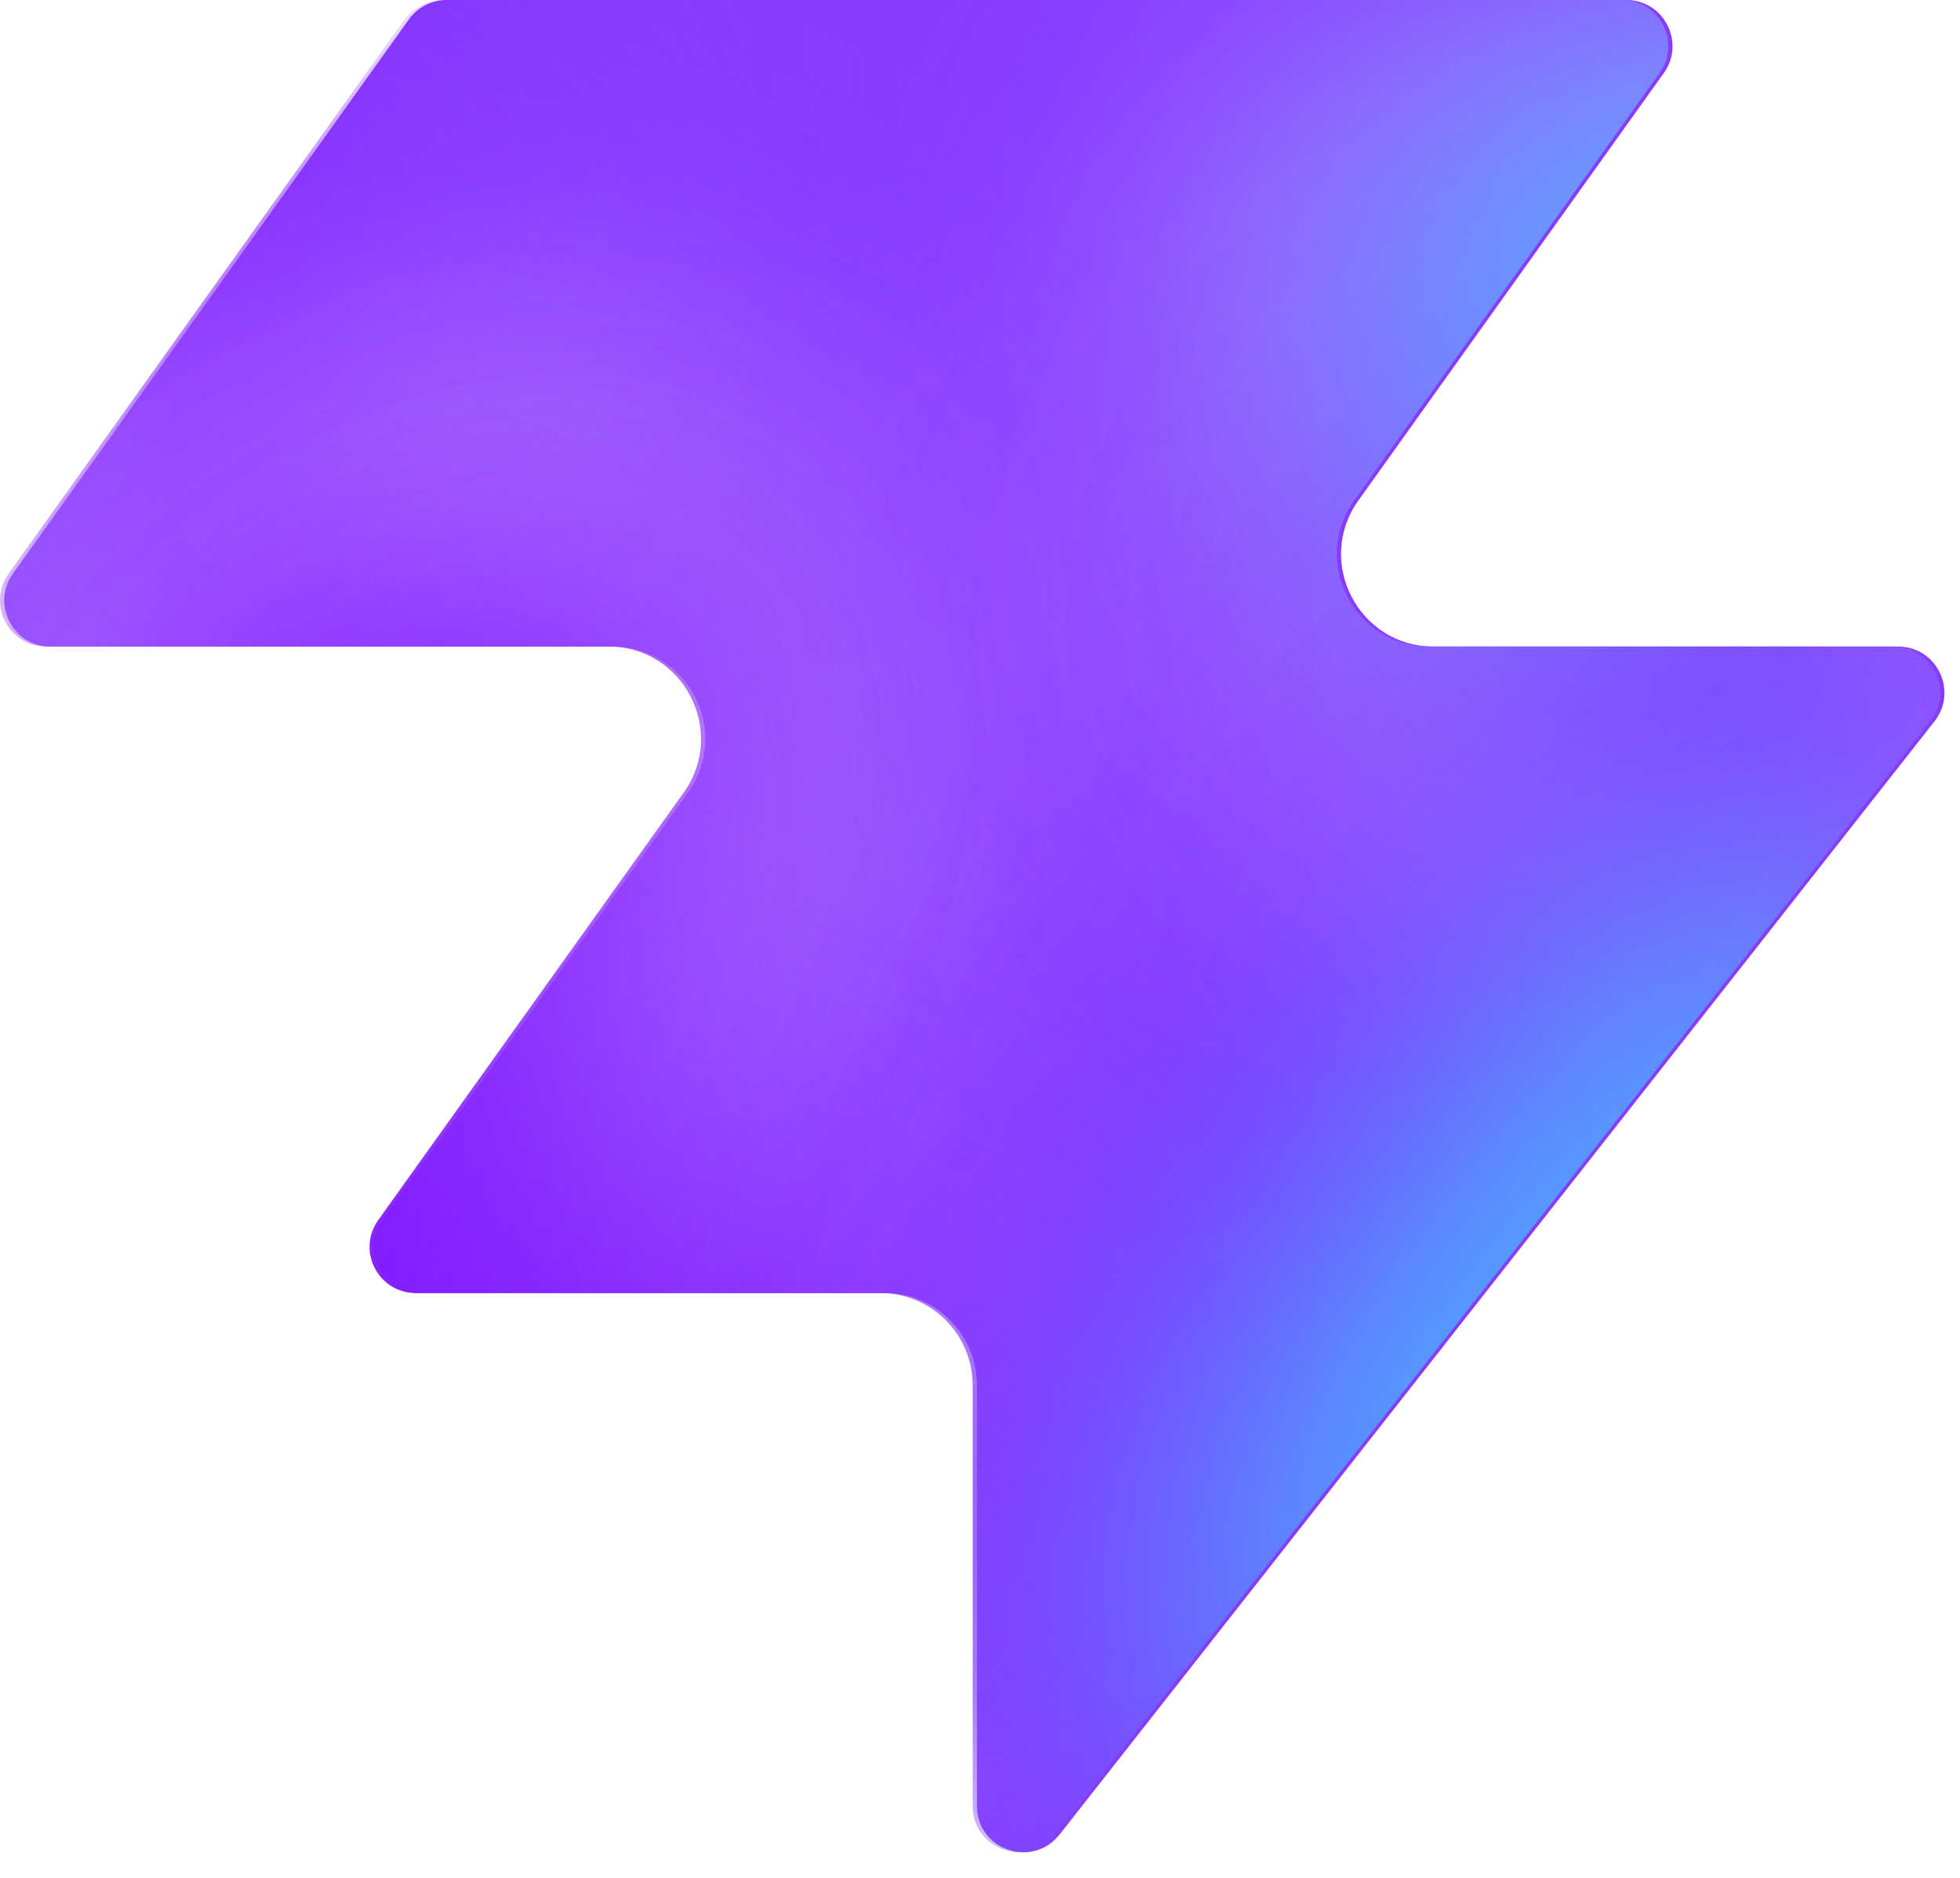
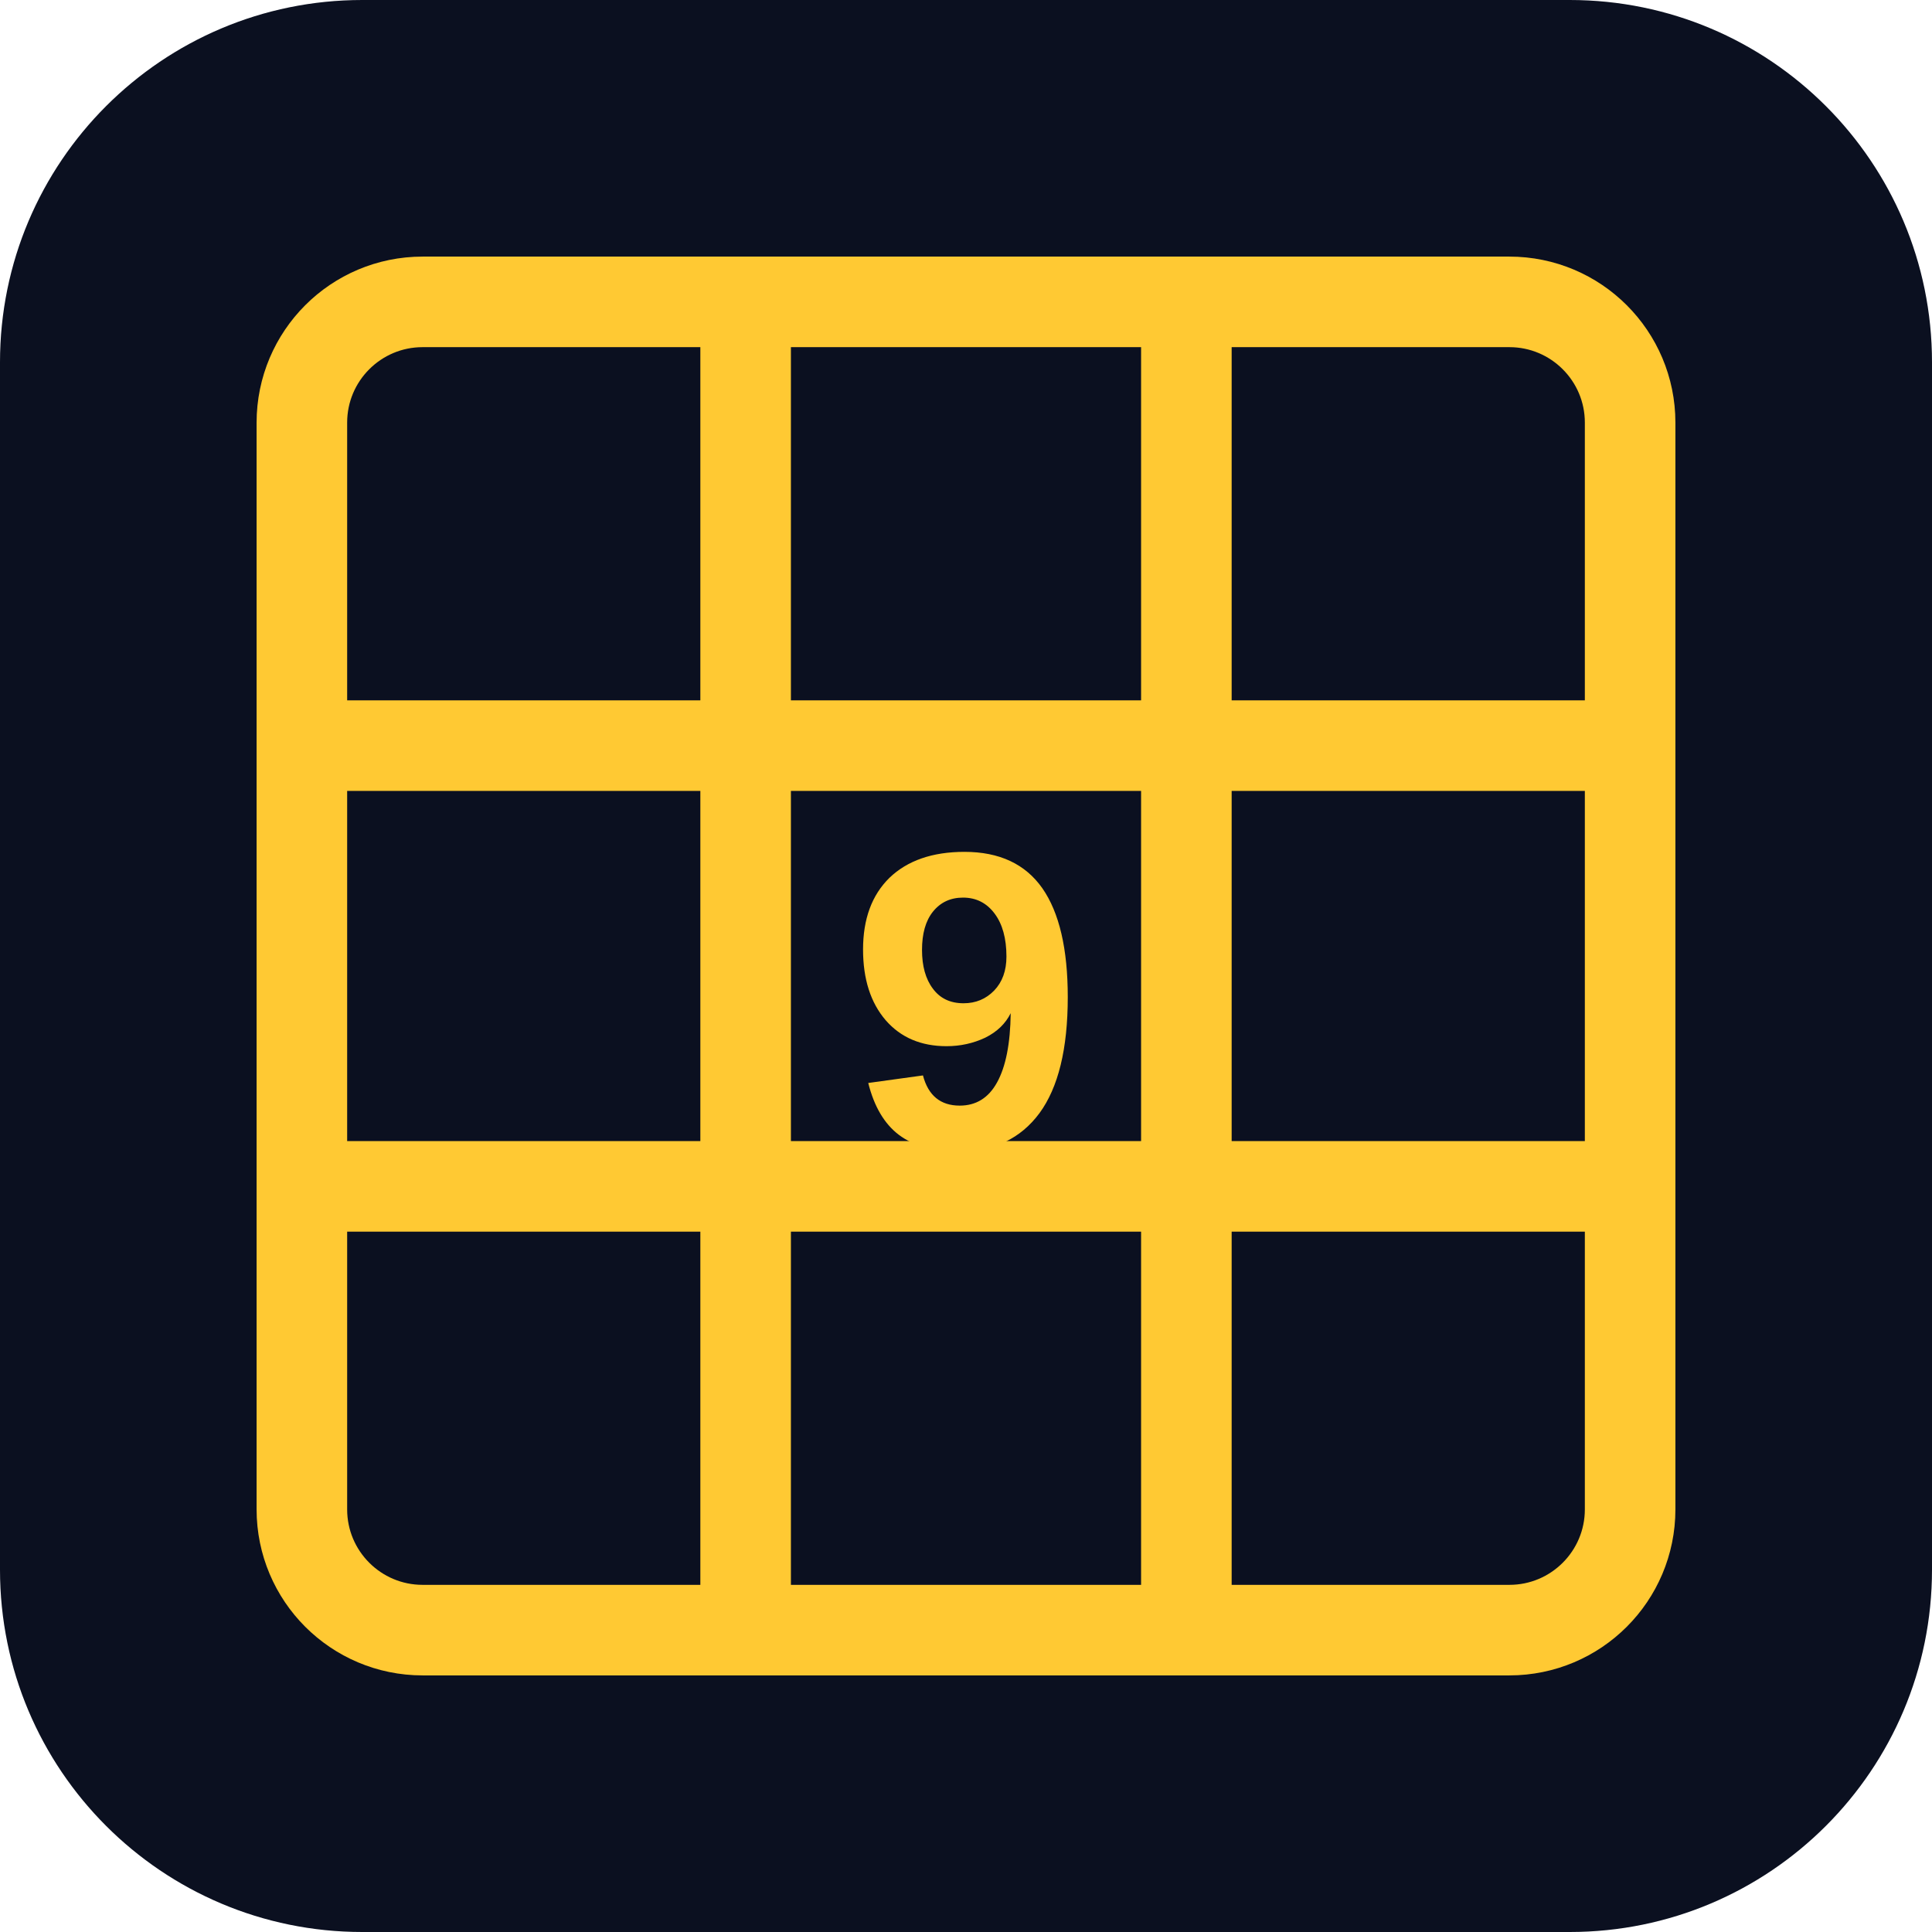
- <svg xmlns="http://www.w3.org/2000/svg" width="48" height="46" fill="none" viewBox="0 0 48 46">
-   <path fill="#863bff" d="M25.946 44.938c-.664.845-2.021.375-2.021-.698V33.937a2.26 2.26 0 0 0-2.262-2.262H10.287c-.92 0-1.456-1.04-.92-1.788l7.48-10.471c1.07-1.497 0-3.578-1.842-3.578H1.237c-.92 0-1.456-1.04-.92-1.788L10.013.474c.214-.297.556-.474.92-.474h28.894c.92 0 1.456 1.04.92 1.788l-7.48 10.471c-1.07 1.498 0 3.579 1.842 3.579h11.377c.943 0 1.473 1.088.89 1.83L25.947 44.94z" style="fill:#863bff;fill:color(display-p3 .525 .23 1);fill-opacity:1" />
-   <mask id="a" width="48" height="46" x="0" y="0" maskUnits="userSpaceOnUse" style="mask-type:alpha">
-     <path fill="#000" d="M25.842 44.938c-.664.844-2.021.375-2.021-.698V33.937a2.26 2.26 0 0 0-2.262-2.262H10.183c-.92 0-1.456-1.04-.92-1.788l7.48-10.471c1.07-1.498 0-3.579-1.842-3.579H1.133c-.92 0-1.456-1.04-.92-1.787L9.91.473c.214-.297.556-.474.92-.474h28.894c.92 0 1.456 1.04.92 1.788l-7.48 10.471c-1.07 1.498 0 3.578 1.842 3.578h11.377c.943 0 1.473 1.088.89 1.832L25.843 44.94z" style="fill:#000;fill-opacity:1" />
-   </mask>
-   <g mask="url(#a)">
-     <g filter="url(#b)">
-       <ellipse cx="5.508" cy="14.704" fill="#ede6ff" rx="5.508" ry="14.704" style="fill:#ede6ff;fill:color(display-p3 .927 .903 1);fill-opacity:1" transform="matrix(.00324 1 1 -.00324 -4.47 31.516)" />
-     </g>
-     <g filter="url(#c)">
-       <ellipse cx="10.399" cy="29.851" fill="#ede6ff" rx="10.399" ry="29.851" style="fill:#ede6ff;fill:color(display-p3 .927 .903 1);fill-opacity:1" transform="matrix(.00324 1 1 -.00324 -39.328 7.883)" />
-     </g>
-     <g filter="url(#d)">
-       <ellipse cx="5.508" cy="30.487" fill="#7e14ff" rx="5.508" ry="30.487" style="fill:#7e14ff;fill:color(display-p3 .492 .077 1);fill-opacity:1" transform="rotate(89.814 -25.913 -14.639)scale(1 -1)" />
-     </g>
-     <g filter="url(#e)">
-       <ellipse cx="5.508" cy="30.599" fill="#7e14ff" rx="5.508" ry="30.599" style="fill:#7e14ff;fill:color(display-p3 .492 .077 1);fill-opacity:1" transform="rotate(89.814 -32.644 -3.334)scale(1 -1)" />
-     </g>
-     <g filter="url(#f)">
-       <ellipse cx="5.508" cy="30.599" fill="#7e14ff" rx="5.508" ry="30.599" style="fill:#7e14ff;fill:color(display-p3 .492 .077 1);fill-opacity:1" transform="matrix(.00324 1 1 -.00324 -34.34 30.47)" />
-     </g>
-     <g filter="url(#g)">
-       <ellipse cx="14.072" cy="22.078" fill="#ede6ff" rx="14.072" ry="22.078" style="fill:#ede6ff;fill:color(display-p3 .927 .903 1);fill-opacity:1" transform="rotate(93.35 24.506 48.493)scale(-1 1)" />
-     </g>
-     <g filter="url(#h)">
-       <ellipse cx="3.47" cy="21.501" fill="#7e14ff" rx="3.47" ry="21.501" style="fill:#7e14ff;fill:color(display-p3 .492 .077 1);fill-opacity:1" transform="rotate(89.009 28.708 47.59)scale(-1 1)" />
-     </g>
-     <g filter="url(#i)">
-       <ellipse cx="3.47" cy="21.501" fill="#7e14ff" rx="3.47" ry="21.501" style="fill:#7e14ff;fill:color(display-p3 .492 .077 1);fill-opacity:1" transform="rotate(89.009 28.708 47.59)scale(-1 1)" />
-     </g>
-     <g filter="url(#j)">
-       <ellipse cx=".387" cy="8.972" fill="#7e14ff" rx="4.407" ry="29.108" style="fill:#7e14ff;fill:color(display-p3 .492 .077 1);fill-opacity:1" transform="rotate(39.51 .387 8.972)" />
-     </g>
-     <g filter="url(#k)">
-       <ellipse cx="47.523" cy="-6.092" fill="#7e14ff" rx="4.407" ry="29.108" style="fill:#7e14ff;fill:color(display-p3 .492 .077 1);fill-opacity:1" transform="rotate(37.892 47.523 -6.092)" />
-     </g>
-     <g filter="url(#l)">
-       <ellipse cx="41.412" cy="6.333" fill="#47bfff" rx="5.971" ry="9.665" style="fill:#47bfff;fill:color(display-p3 .28 .748 1);fill-opacity:1" transform="rotate(37.892 41.412 6.333)" />
-     </g>
-     <g filter="url(#m)">
-       <ellipse cx="-1.879" cy="38.332" fill="#7e14ff" rx="4.407" ry="29.108" style="fill:#7e14ff;fill:color(display-p3 .492 .077 1);fill-opacity:1" transform="rotate(37.892 -1.88 38.332)" />
-     </g>
-     <g filter="url(#n)">
-       <ellipse cx="-1.879" cy="38.332" fill="#7e14ff" rx="4.407" ry="29.108" style="fill:#7e14ff;fill:color(display-p3 .492 .077 1);fill-opacity:1" transform="rotate(37.892 -1.88 38.332)" />
-     </g>
-     <g filter="url(#o)">
-       <ellipse cx="35.651" cy="29.907" fill="#7e14ff" rx="4.407" ry="29.108" style="fill:#7e14ff;fill:color(display-p3 .492 .077 1);fill-opacity:1" transform="rotate(37.892 35.651 29.907)" />
-     </g>
-     <g filter="url(#p)">
-       <ellipse cx="38.418" cy="32.4" fill="#47bfff" rx="5.971" ry="15.297" style="fill:#47bfff;fill:color(display-p3 .28 .748 1);fill-opacity:1" transform="rotate(37.892 38.418 32.4)" />
-     </g>
+ <svg xmlns="http://www.w3.org/2000/svg" viewBox="0 0 64 64">
+   <rect width="64" height="64" rx="12" fill="#0b1020" />
+   <g stroke="#ffc933" stroke-width="3" fill="none">
+     <rect x="10" y="10" width="44" height="44" rx="4" />
+     <path d="M24.7 10v44M39.3 10v44M10 24.7h44M10 39.3h44" />
  </g>
-   <defs>
-     <filter id="b" width="60.045" height="41.654" x="-19.77" y="16.149" color-interpolation-filters="sRGB" filterUnits="userSpaceOnUse">
-       <feFlood flood-opacity="0" result="BackgroundImageFix" />
-       <feBlend in="SourceGraphic" in2="BackgroundImageFix" result="shape" />
-       <feGaussianBlur result="effect1_foregroundBlur_2002_17158" stdDeviation="7.659" />
-     </filter>
-     <filter id="c" width="90.34" height="51.437" x="-54.613" y="-7.533" color-interpolation-filters="sRGB" filterUnits="userSpaceOnUse">
-       <feFlood flood-opacity="0" result="BackgroundImageFix" />
-       <feBlend in="SourceGraphic" in2="BackgroundImageFix" result="shape" />
-       <feGaussianBlur result="effect1_foregroundBlur_2002_17158" stdDeviation="7.659" />
-     </filter>
-     <filter id="d" width="79.355" height="29.4" x="-49.64" y="2.03" color-interpolation-filters="sRGB" filterUnits="userSpaceOnUse">
-       <feFlood flood-opacity="0" result="BackgroundImageFix" />
-       <feBlend in="SourceGraphic" in2="BackgroundImageFix" result="shape" />
-       <feGaussianBlur result="effect1_foregroundBlur_2002_17158" stdDeviation="4.596" />
-     </filter>
-     <filter id="e" width="79.579" height="29.4" x="-45.045" y="20.029" color-interpolation-filters="sRGB" filterUnits="userSpaceOnUse">
-       <feFlood flood-opacity="0" result="BackgroundImageFix" />
-       <feBlend in="SourceGraphic" in2="BackgroundImageFix" result="shape" />
-       <feGaussianBlur result="effect1_foregroundBlur_2002_17158" stdDeviation="4.596" />
-     </filter>
-     <filter id="f" width="79.579" height="29.4" x="-43.513" y="21.178" color-interpolation-filters="sRGB" filterUnits="userSpaceOnUse">
-       <feFlood flood-opacity="0" result="BackgroundImageFix" />
-       <feBlend in="SourceGraphic" in2="BackgroundImageFix" result="shape" />
-       <feGaussianBlur result="effect1_foregroundBlur_2002_17158" stdDeviation="4.596" />
-     </filter>
-     <filter id="g" width="74.749" height="58.852" x="15.756" y="-17.901" color-interpolation-filters="sRGB" filterUnits="userSpaceOnUse">
-       <feFlood flood-opacity="0" result="BackgroundImageFix" />
-       <feBlend in="SourceGraphic" in2="BackgroundImageFix" result="shape" />
-       <feGaussianBlur result="effect1_foregroundBlur_2002_17158" stdDeviation="7.659" />
-     </filter>
-     <filter id="h" width="61.377" height="25.362" x="23.548" y="2.284" color-interpolation-filters="sRGB" filterUnits="userSpaceOnUse">
-       <feFlood flood-opacity="0" result="BackgroundImageFix" />
-       <feBlend in="SourceGraphic" in2="BackgroundImageFix" result="shape" />
-       <feGaussianBlur result="effect1_foregroundBlur_2002_17158" stdDeviation="4.596" />
-     </filter>
-     <filter id="i" width="61.377" height="25.362" x="23.548" y="2.284" color-interpolation-filters="sRGB" filterUnits="userSpaceOnUse">
-       <feFlood flood-opacity="0" result="BackgroundImageFix" />
-       <feBlend in="SourceGraphic" in2="BackgroundImageFix" result="shape" />
-       <feGaussianBlur result="effect1_foregroundBlur_2002_17158" stdDeviation="4.596" />
-     </filter>
-     <filter id="j" width="56.045" height="63.649" x="-27.636" y="-22.853" color-interpolation-filters="sRGB" filterUnits="userSpaceOnUse">
-       <feFlood flood-opacity="0" result="BackgroundImageFix" />
-       <feBlend in="SourceGraphic" in2="BackgroundImageFix" result="shape" />
-       <feGaussianBlur result="effect1_foregroundBlur_2002_17158" stdDeviation="4.596" />
-     </filter>
-     <filter id="k" width="54.814" height="64.646" x="20.116" y="-38.415" color-interpolation-filters="sRGB" filterUnits="userSpaceOnUse">
-       <feFlood flood-opacity="0" result="BackgroundImageFix" />
-       <feBlend in="SourceGraphic" in2="BackgroundImageFix" result="shape" />
-       <feGaussianBlur result="effect1_foregroundBlur_2002_17158" stdDeviation="4.596" />
-     </filter>
-     <filter id="l" width="33.541" height="35.313" x="24.641" y="-11.323" color-interpolation-filters="sRGB" filterUnits="userSpaceOnUse">
-       <feFlood flood-opacity="0" result="BackgroundImageFix" />
-       <feBlend in="SourceGraphic" in2="BackgroundImageFix" result="shape" />
-       <feGaussianBlur result="effect1_foregroundBlur_2002_17158" stdDeviation="4.596" />
-     </filter>
-     <filter id="m" width="54.814" height="64.646" x="-29.286" y="6.009" color-interpolation-filters="sRGB" filterUnits="userSpaceOnUse">
-       <feFlood flood-opacity="0" result="BackgroundImageFix" />
-       <feBlend in="SourceGraphic" in2="BackgroundImageFix" result="shape" />
-       <feGaussianBlur result="effect1_foregroundBlur_2002_17158" stdDeviation="4.596" />
-     </filter>
-     <filter id="n" width="54.814" height="64.646" x="-29.286" y="6.009" color-interpolation-filters="sRGB" filterUnits="userSpaceOnUse">
-       <feFlood flood-opacity="0" result="BackgroundImageFix" />
-       <feBlend in="SourceGraphic" in2="BackgroundImageFix" result="shape" />
-       <feGaussianBlur result="effect1_foregroundBlur_2002_17158" stdDeviation="4.596" />
-     </filter>
-     <filter id="o" width="54.814" height="64.646" x="8.244" y="-2.416" color-interpolation-filters="sRGB" filterUnits="userSpaceOnUse">
-       <feFlood flood-opacity="0" result="BackgroundImageFix" />
-       <feBlend in="SourceGraphic" in2="BackgroundImageFix" result="shape" />
-       <feGaussianBlur result="effect1_foregroundBlur_2002_17158" stdDeviation="4.596" />
-     </filter>
-     <filter id="p" width="39.409" height="43.623" x="18.713" y="10.588" color-interpolation-filters="sRGB" filterUnits="userSpaceOnUse">
-       <feFlood flood-opacity="0" result="BackgroundImageFix" />
-       <feBlend in="SourceGraphic" in2="BackgroundImageFix" result="shape" />
-       <feGaussianBlur result="effect1_foregroundBlur_2002_17158" stdDeviation="4.596" />
-     </filter>
-   </defs>
+   <text x="32" y="38" font-family="Heebo,Arial,sans-serif" font-size="14" font-weight="900" fill="#ffc933" text-anchor="middle">9</text>
</svg>
